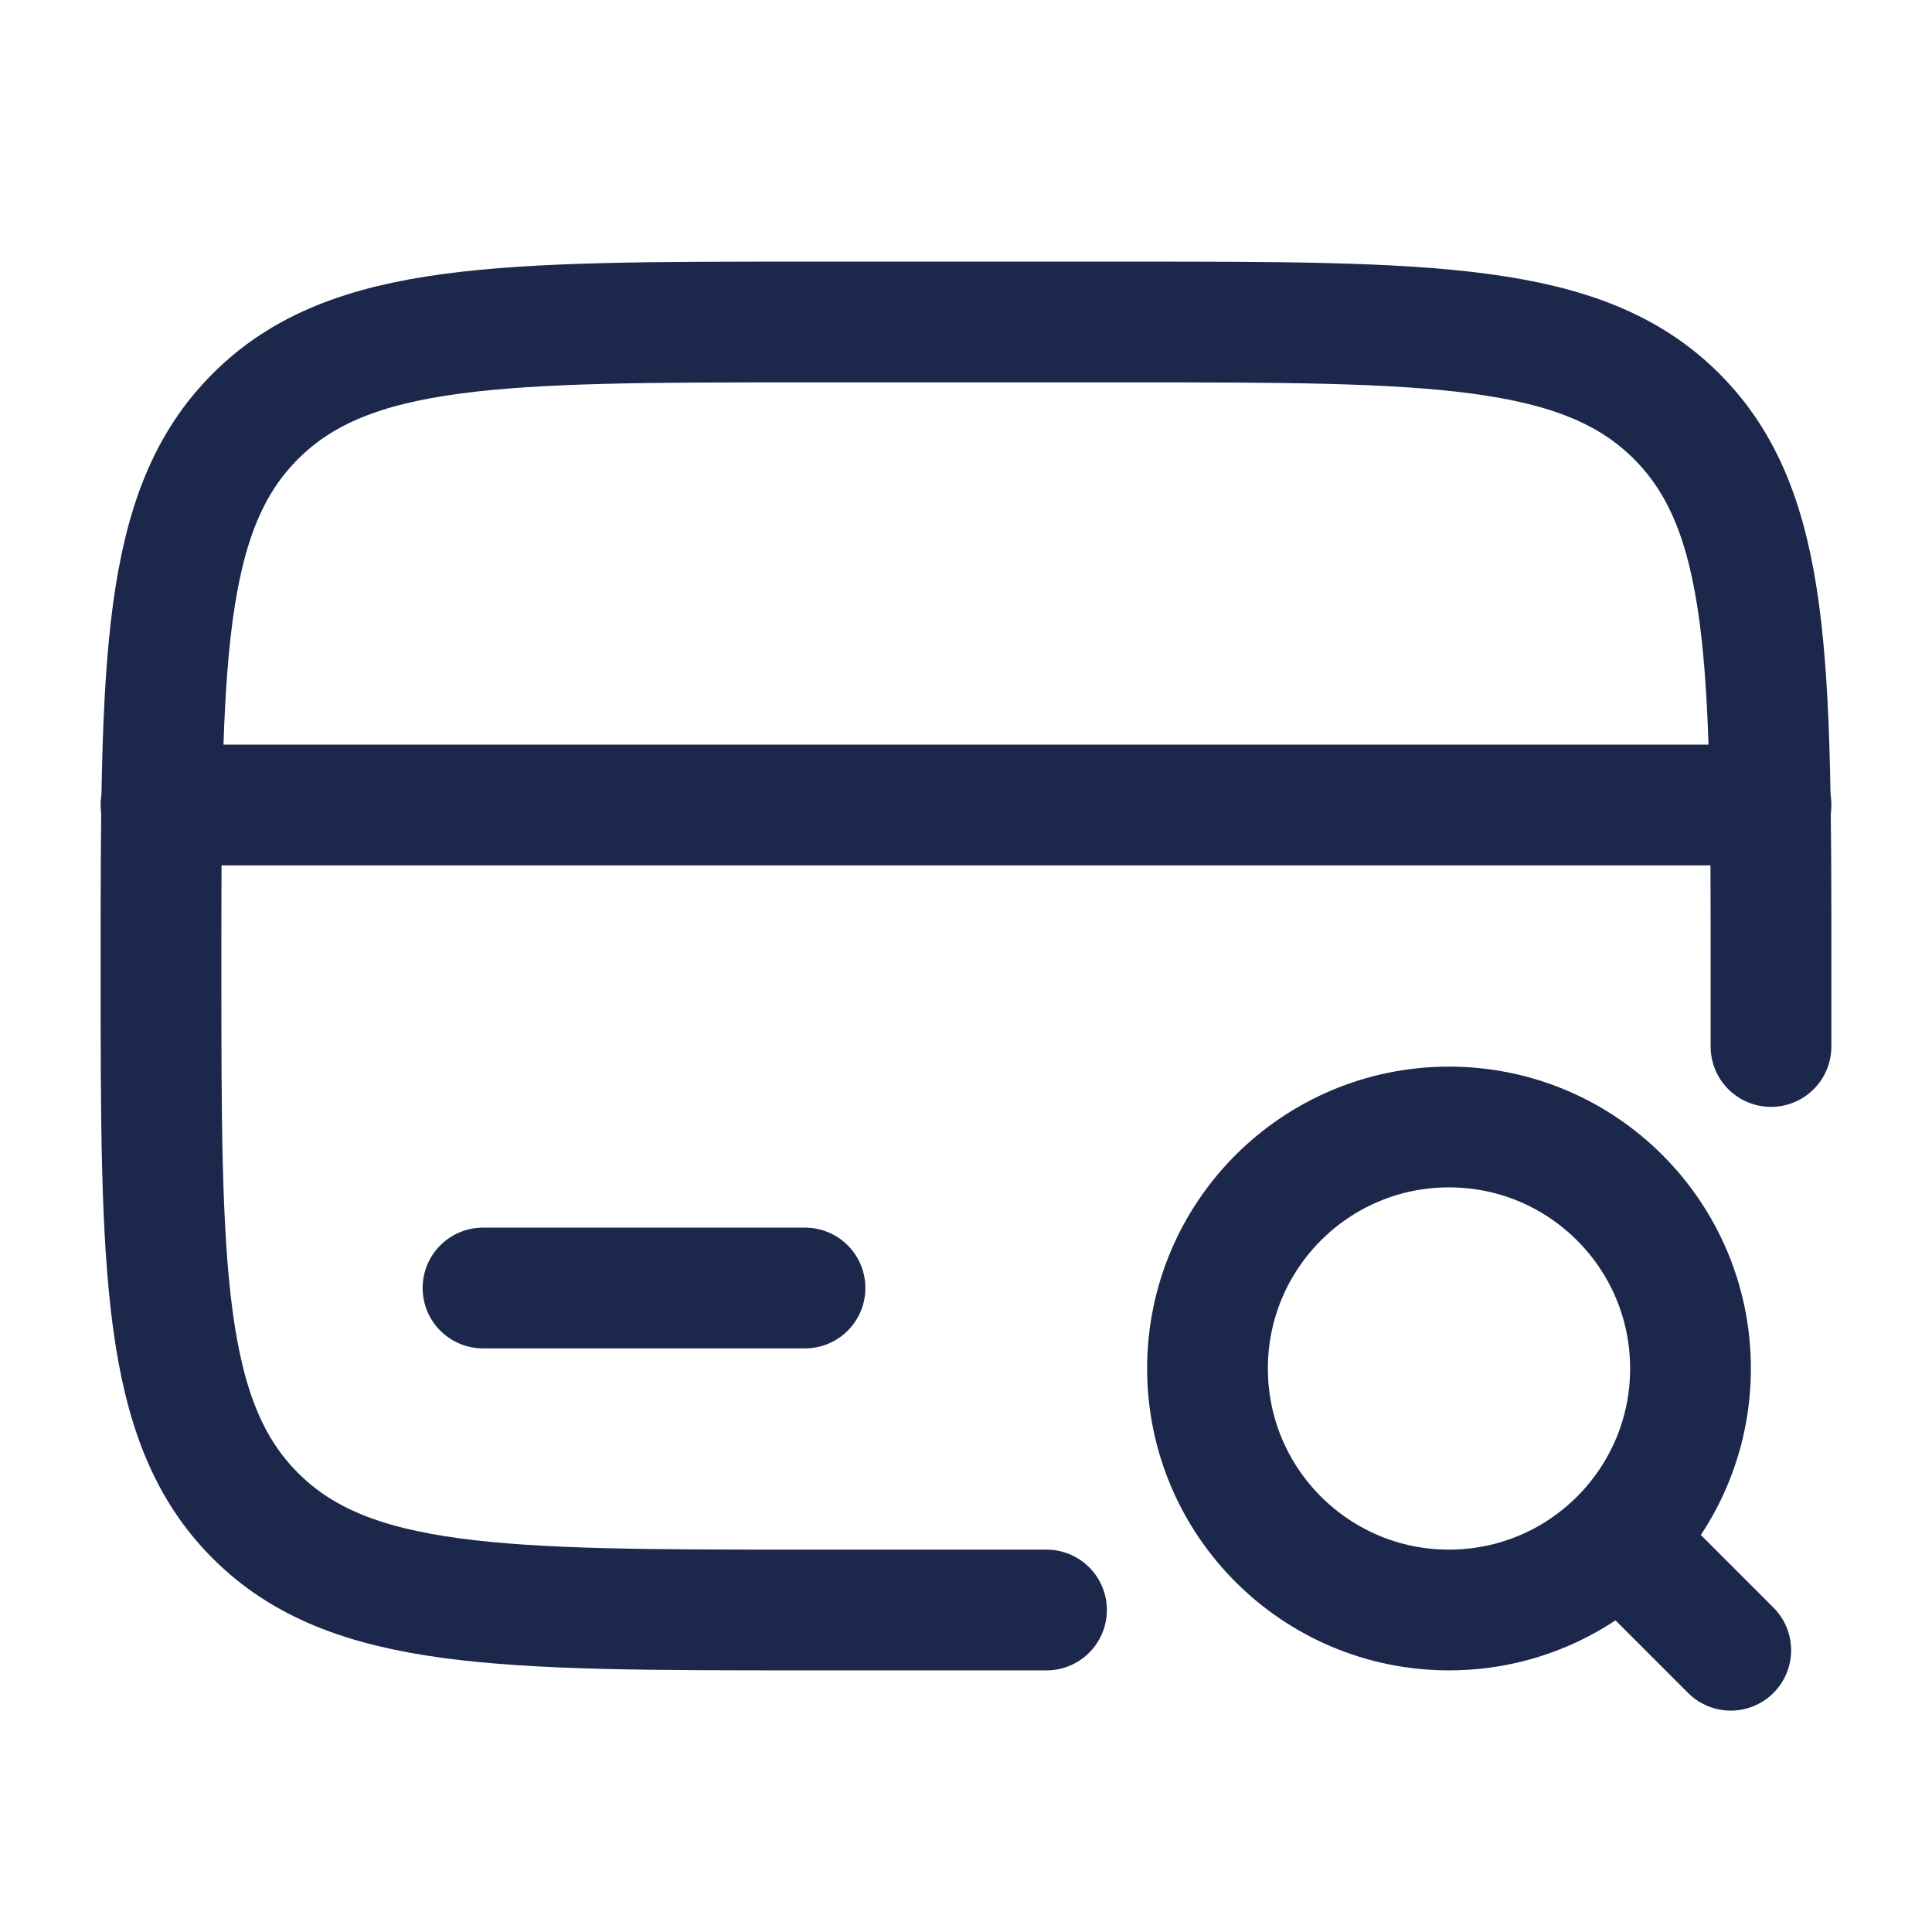
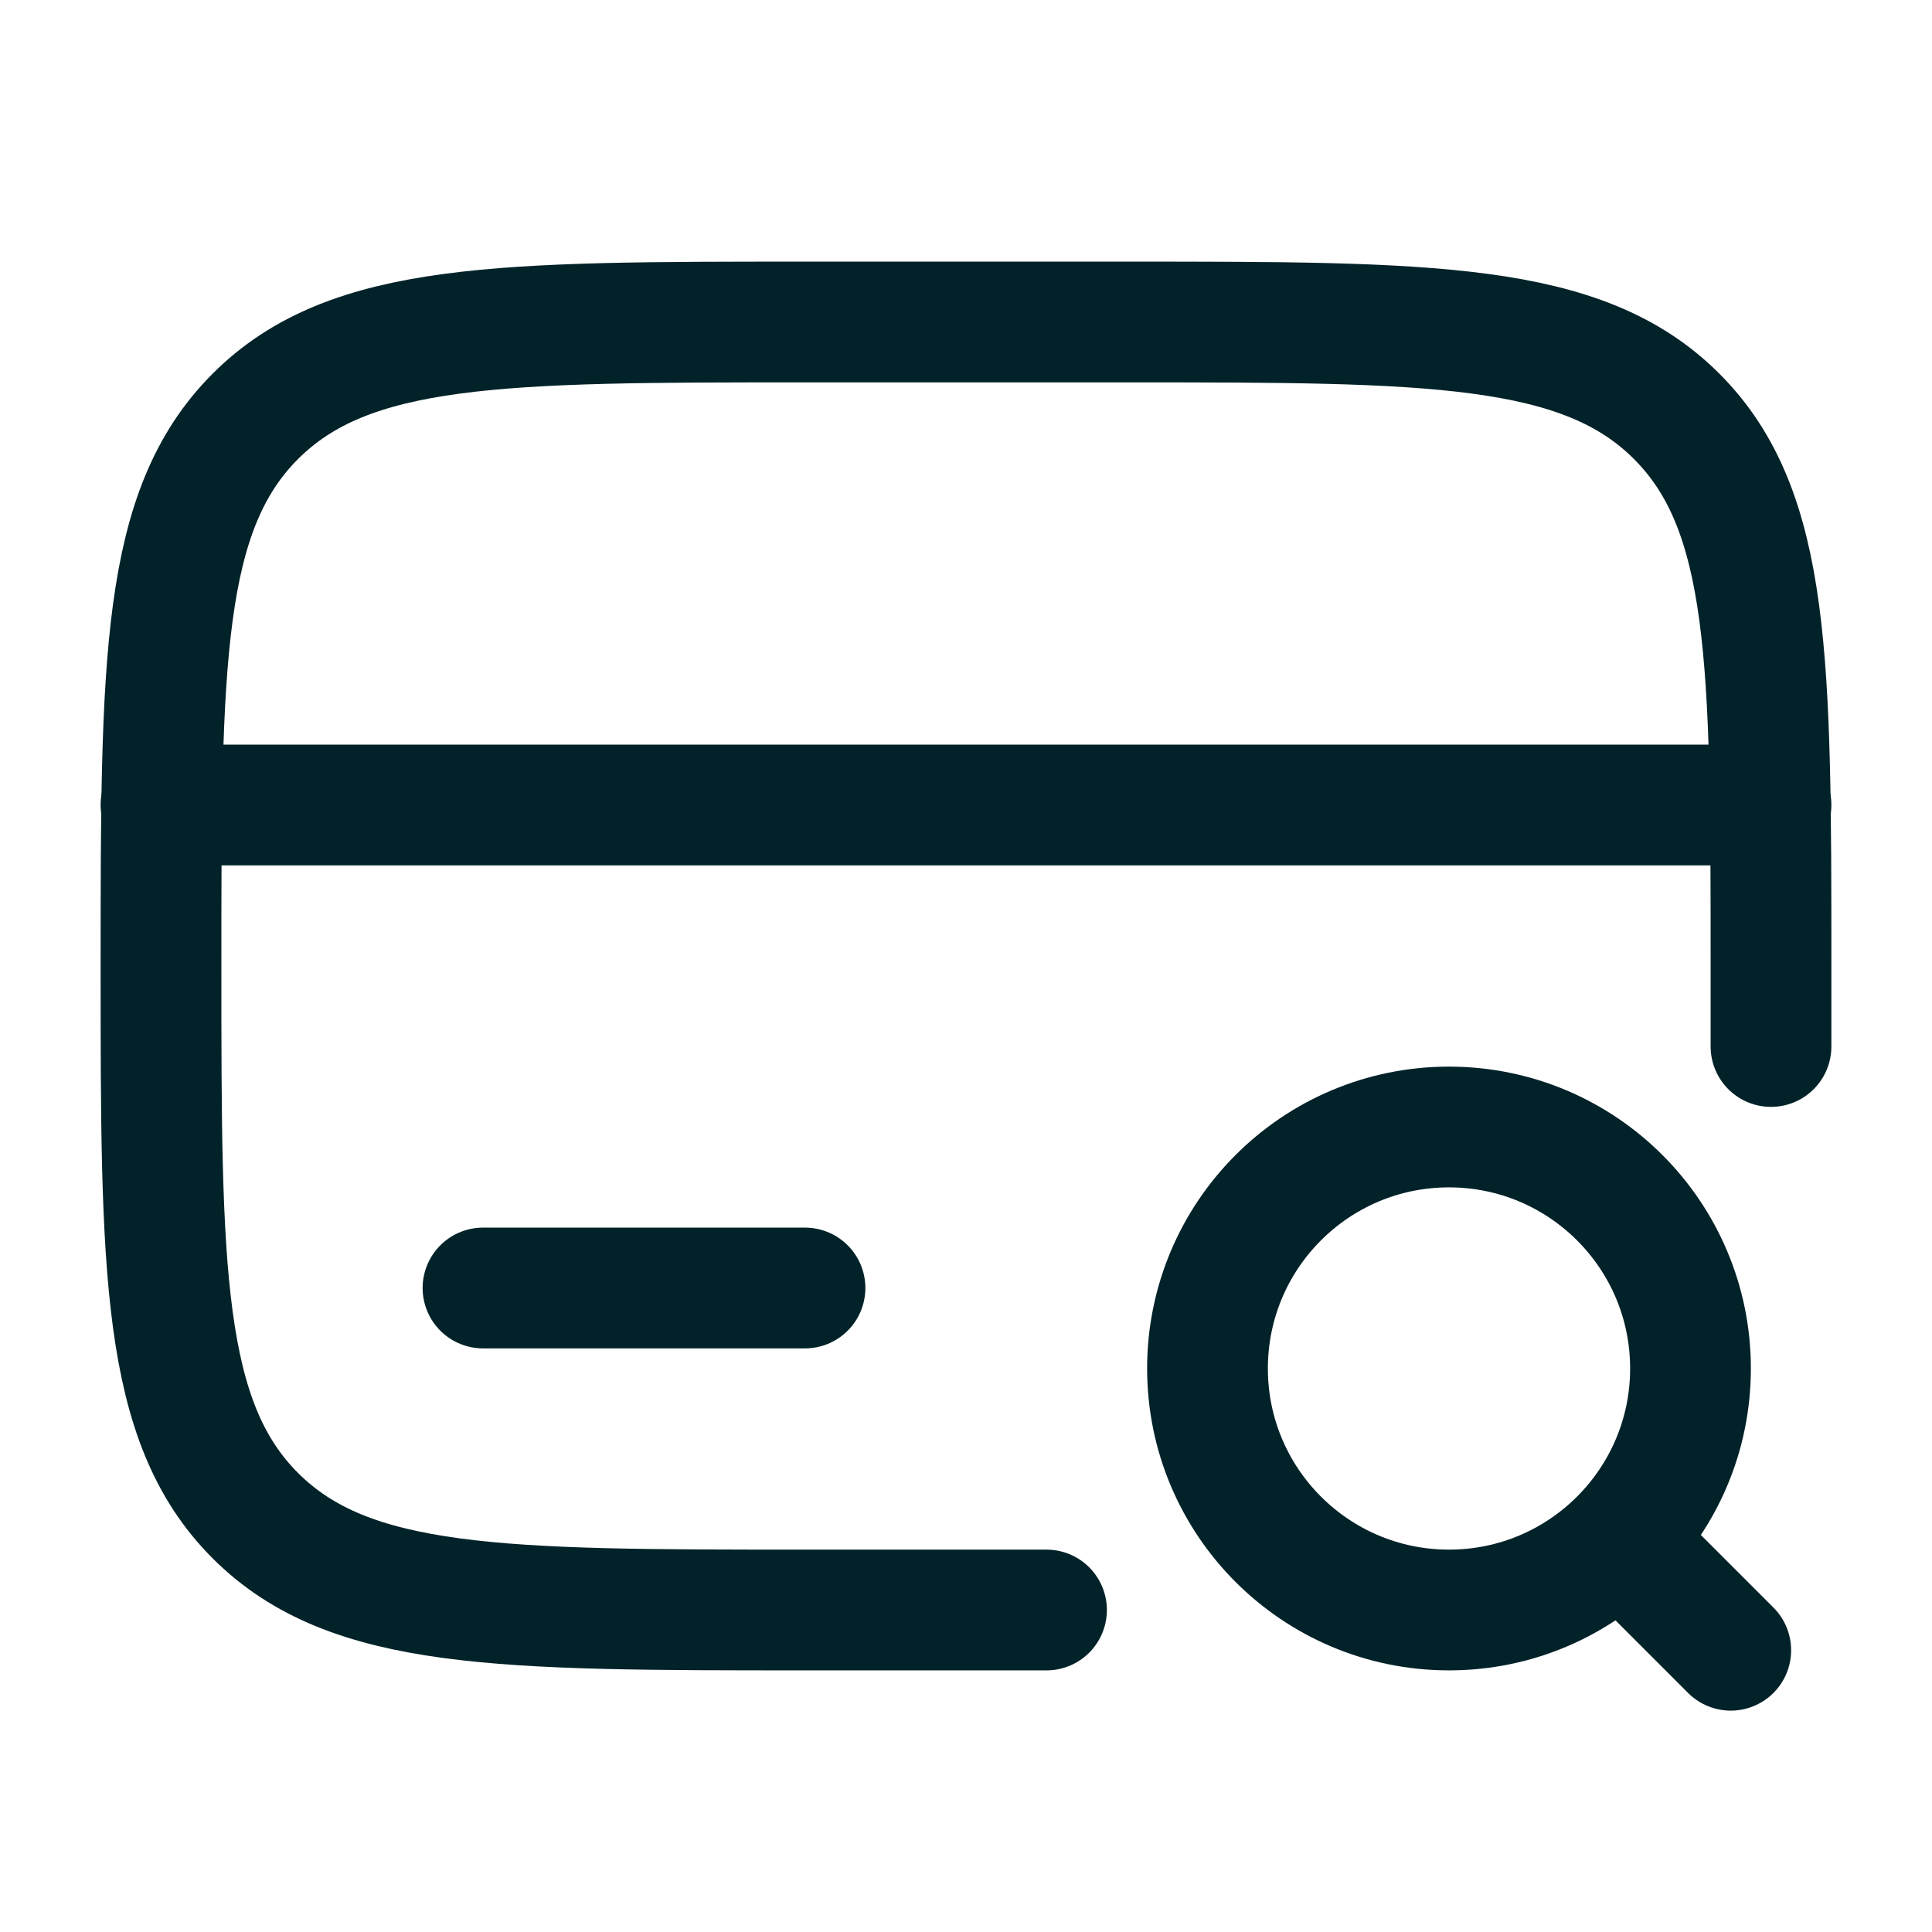
<svg xmlns="http://www.w3.org/2000/svg" width="800px" height="800px" viewBox="0 0 24 24" fill="none">
-   <path d="M22 13V12C22 8.229 22 6.343 20.828 5.172C19.657 4 17.771 4 14 4H10C6.229 4 4.343 4 3.172 5.172C2 6.343 2 8.229 2 12C2 15.771 2 17.657 3.172 18.828C4.343 20 6.229 20 10 20H13" stroke="#1C274C" stroke-width="1.5" stroke-linecap="round" />
-   <path d="M10 16H6" stroke="#1C274C" stroke-width="1.5" stroke-linecap="round" />
-   <path d="M2 10L22 10" stroke="#1C274C" stroke-width="1.5" stroke-linecap="round" />
-   <circle cx="18" cy="17" r="3" stroke="#1C274C" stroke-width="1.5" />
-   <path d="M20.5 19.5L21.5 20.5" stroke="#1C274C" stroke-width="1.5" stroke-linecap="round" />
+   <path d="M22 13V12C22 8.229 22 6.343 20.828 5.172C19.657 4 17.771 4 14 4H10C6.229 4 4.343 4 3.172 5.172C2 6.343 2 8.229 2 12C2 15.771 2 17.657 3.172 18.828C4.343 20 6.229 20 10 20H13" stroke="#022229" stroke-width="1.5" stroke-linecap="round" />
+   <path d="M10 16H6" stroke="#022229" stroke-width="1.5" stroke-linecap="round" />
+   <path d="M2 10L22 10" stroke="#022229" stroke-width="1.5" stroke-linecap="round" />
+   <circle cx="18" cy="17" r="3" stroke="#022229" stroke-width="1.5" />
+   <path d="M20.5 19.5L21.5 20.5" stroke="#022229" stroke-width="1.5" stroke-linecap="round" />
</svg>
